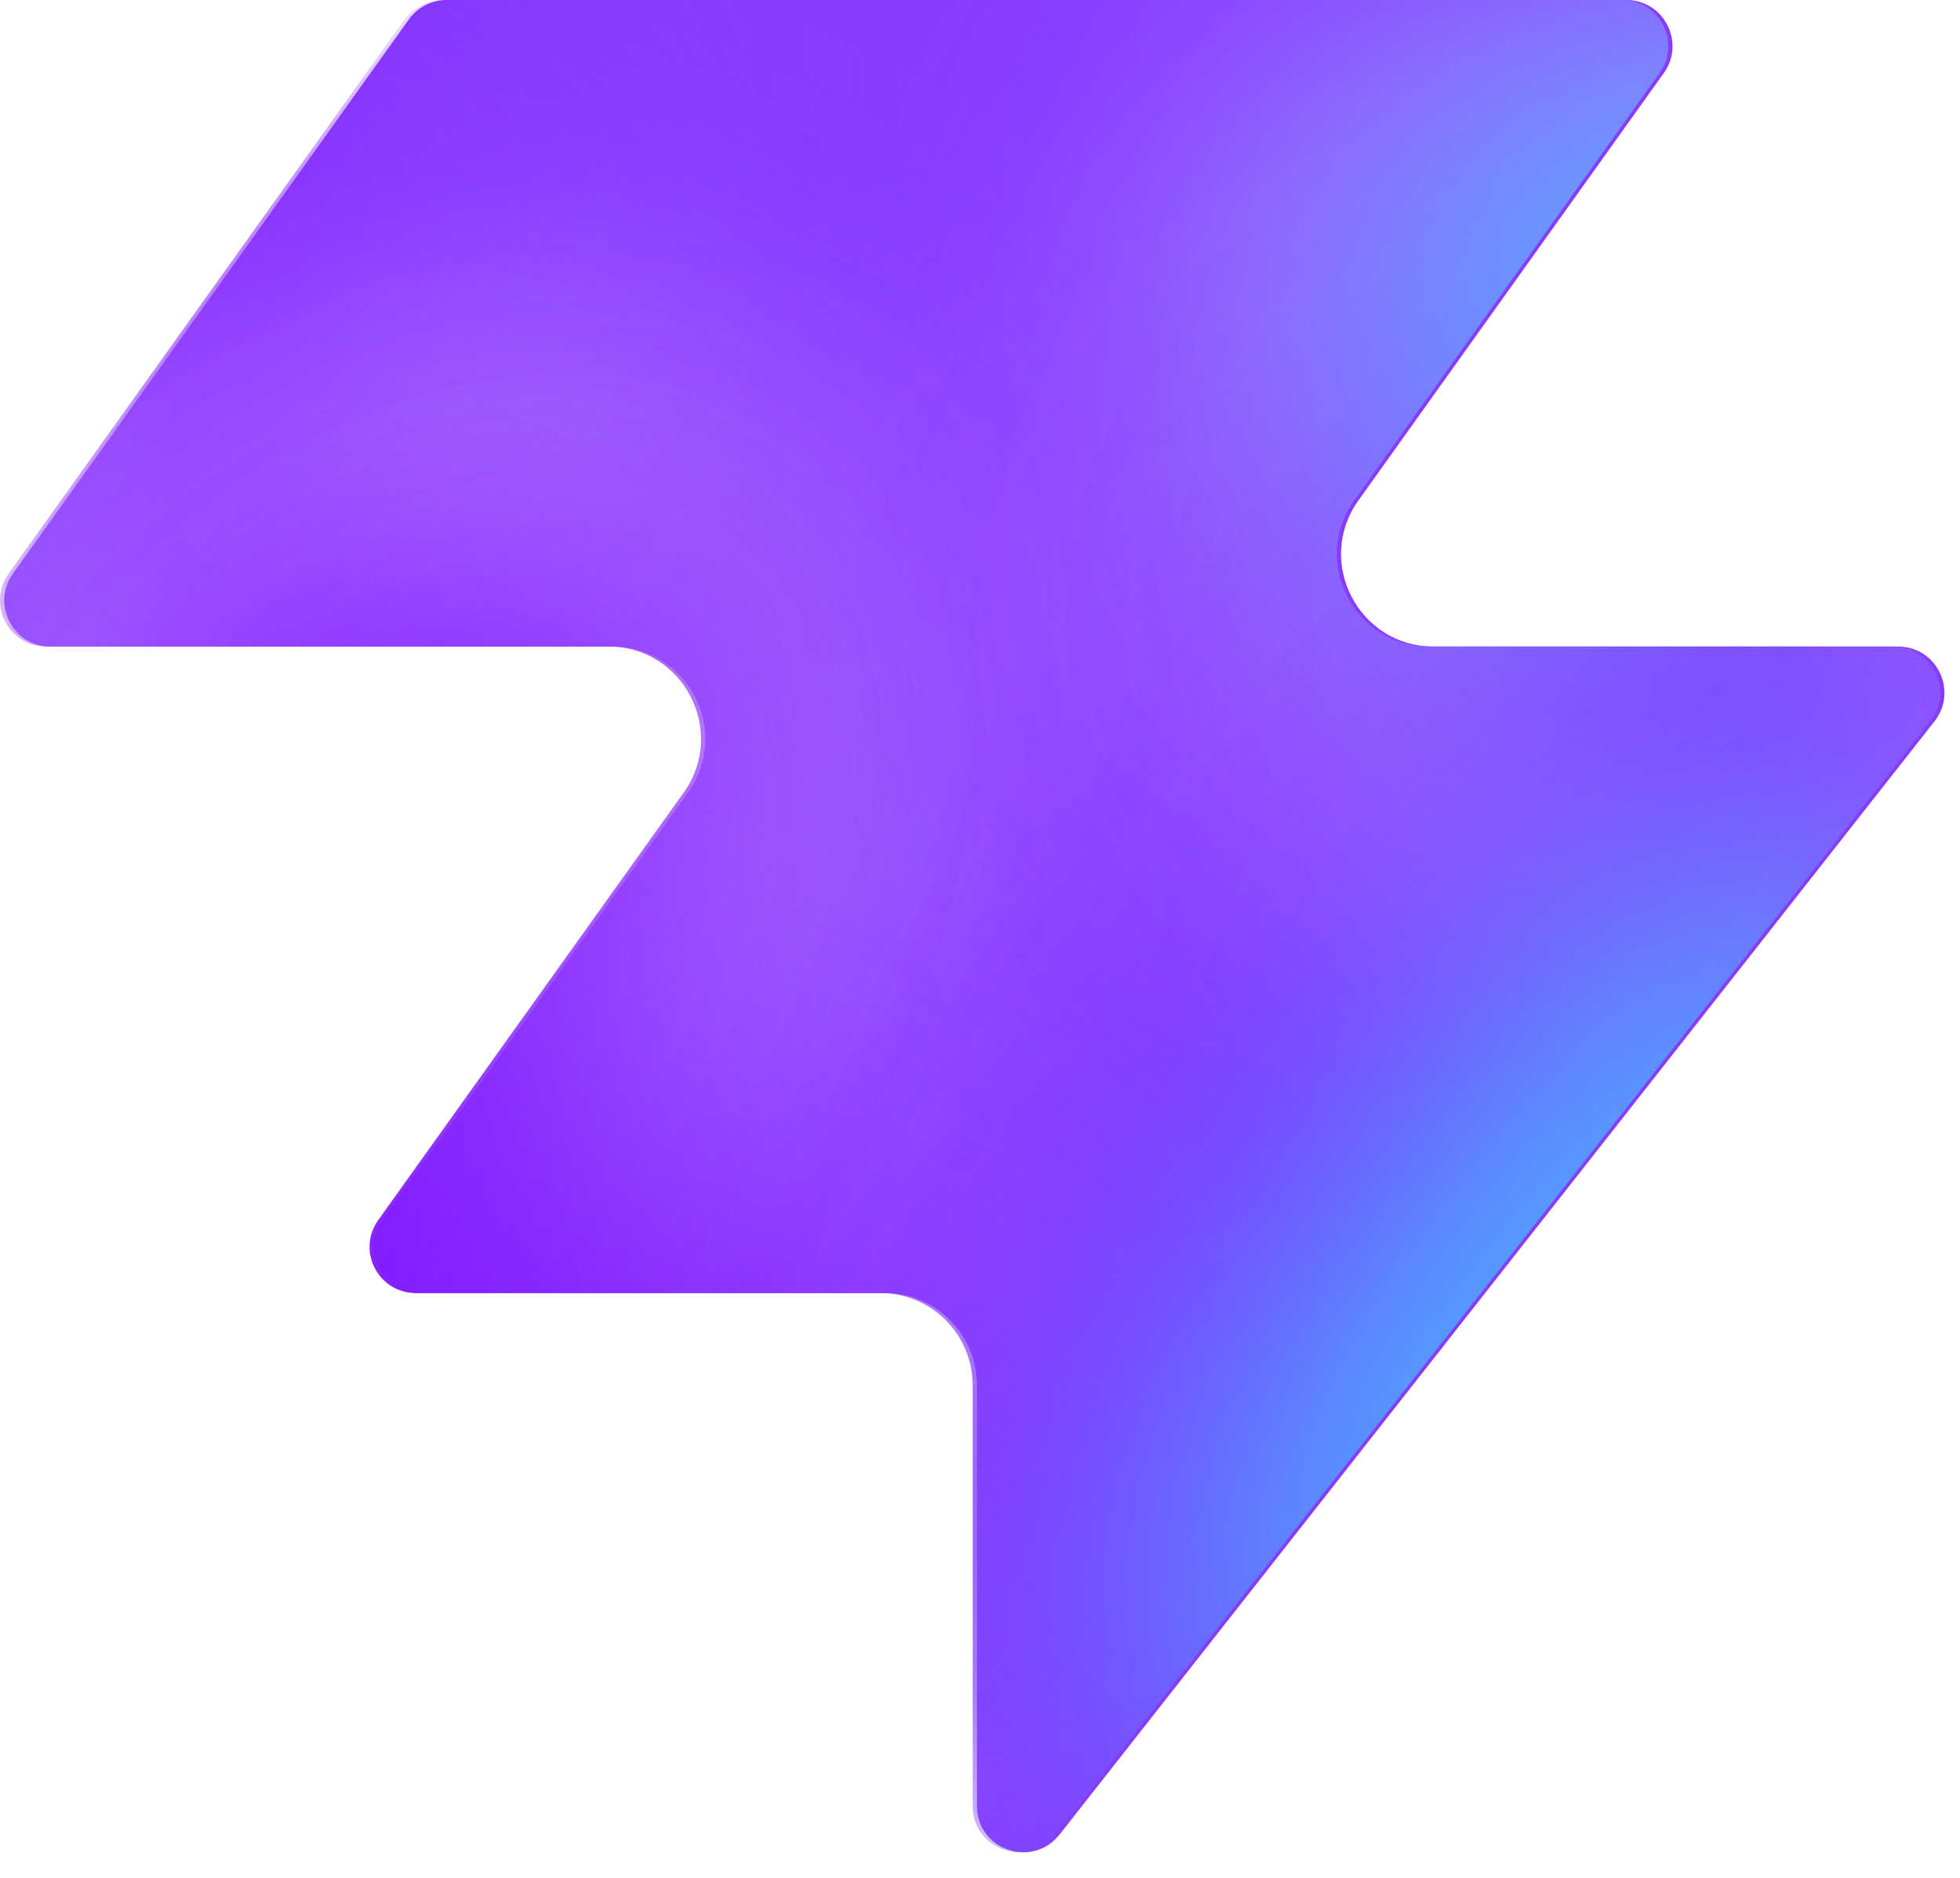
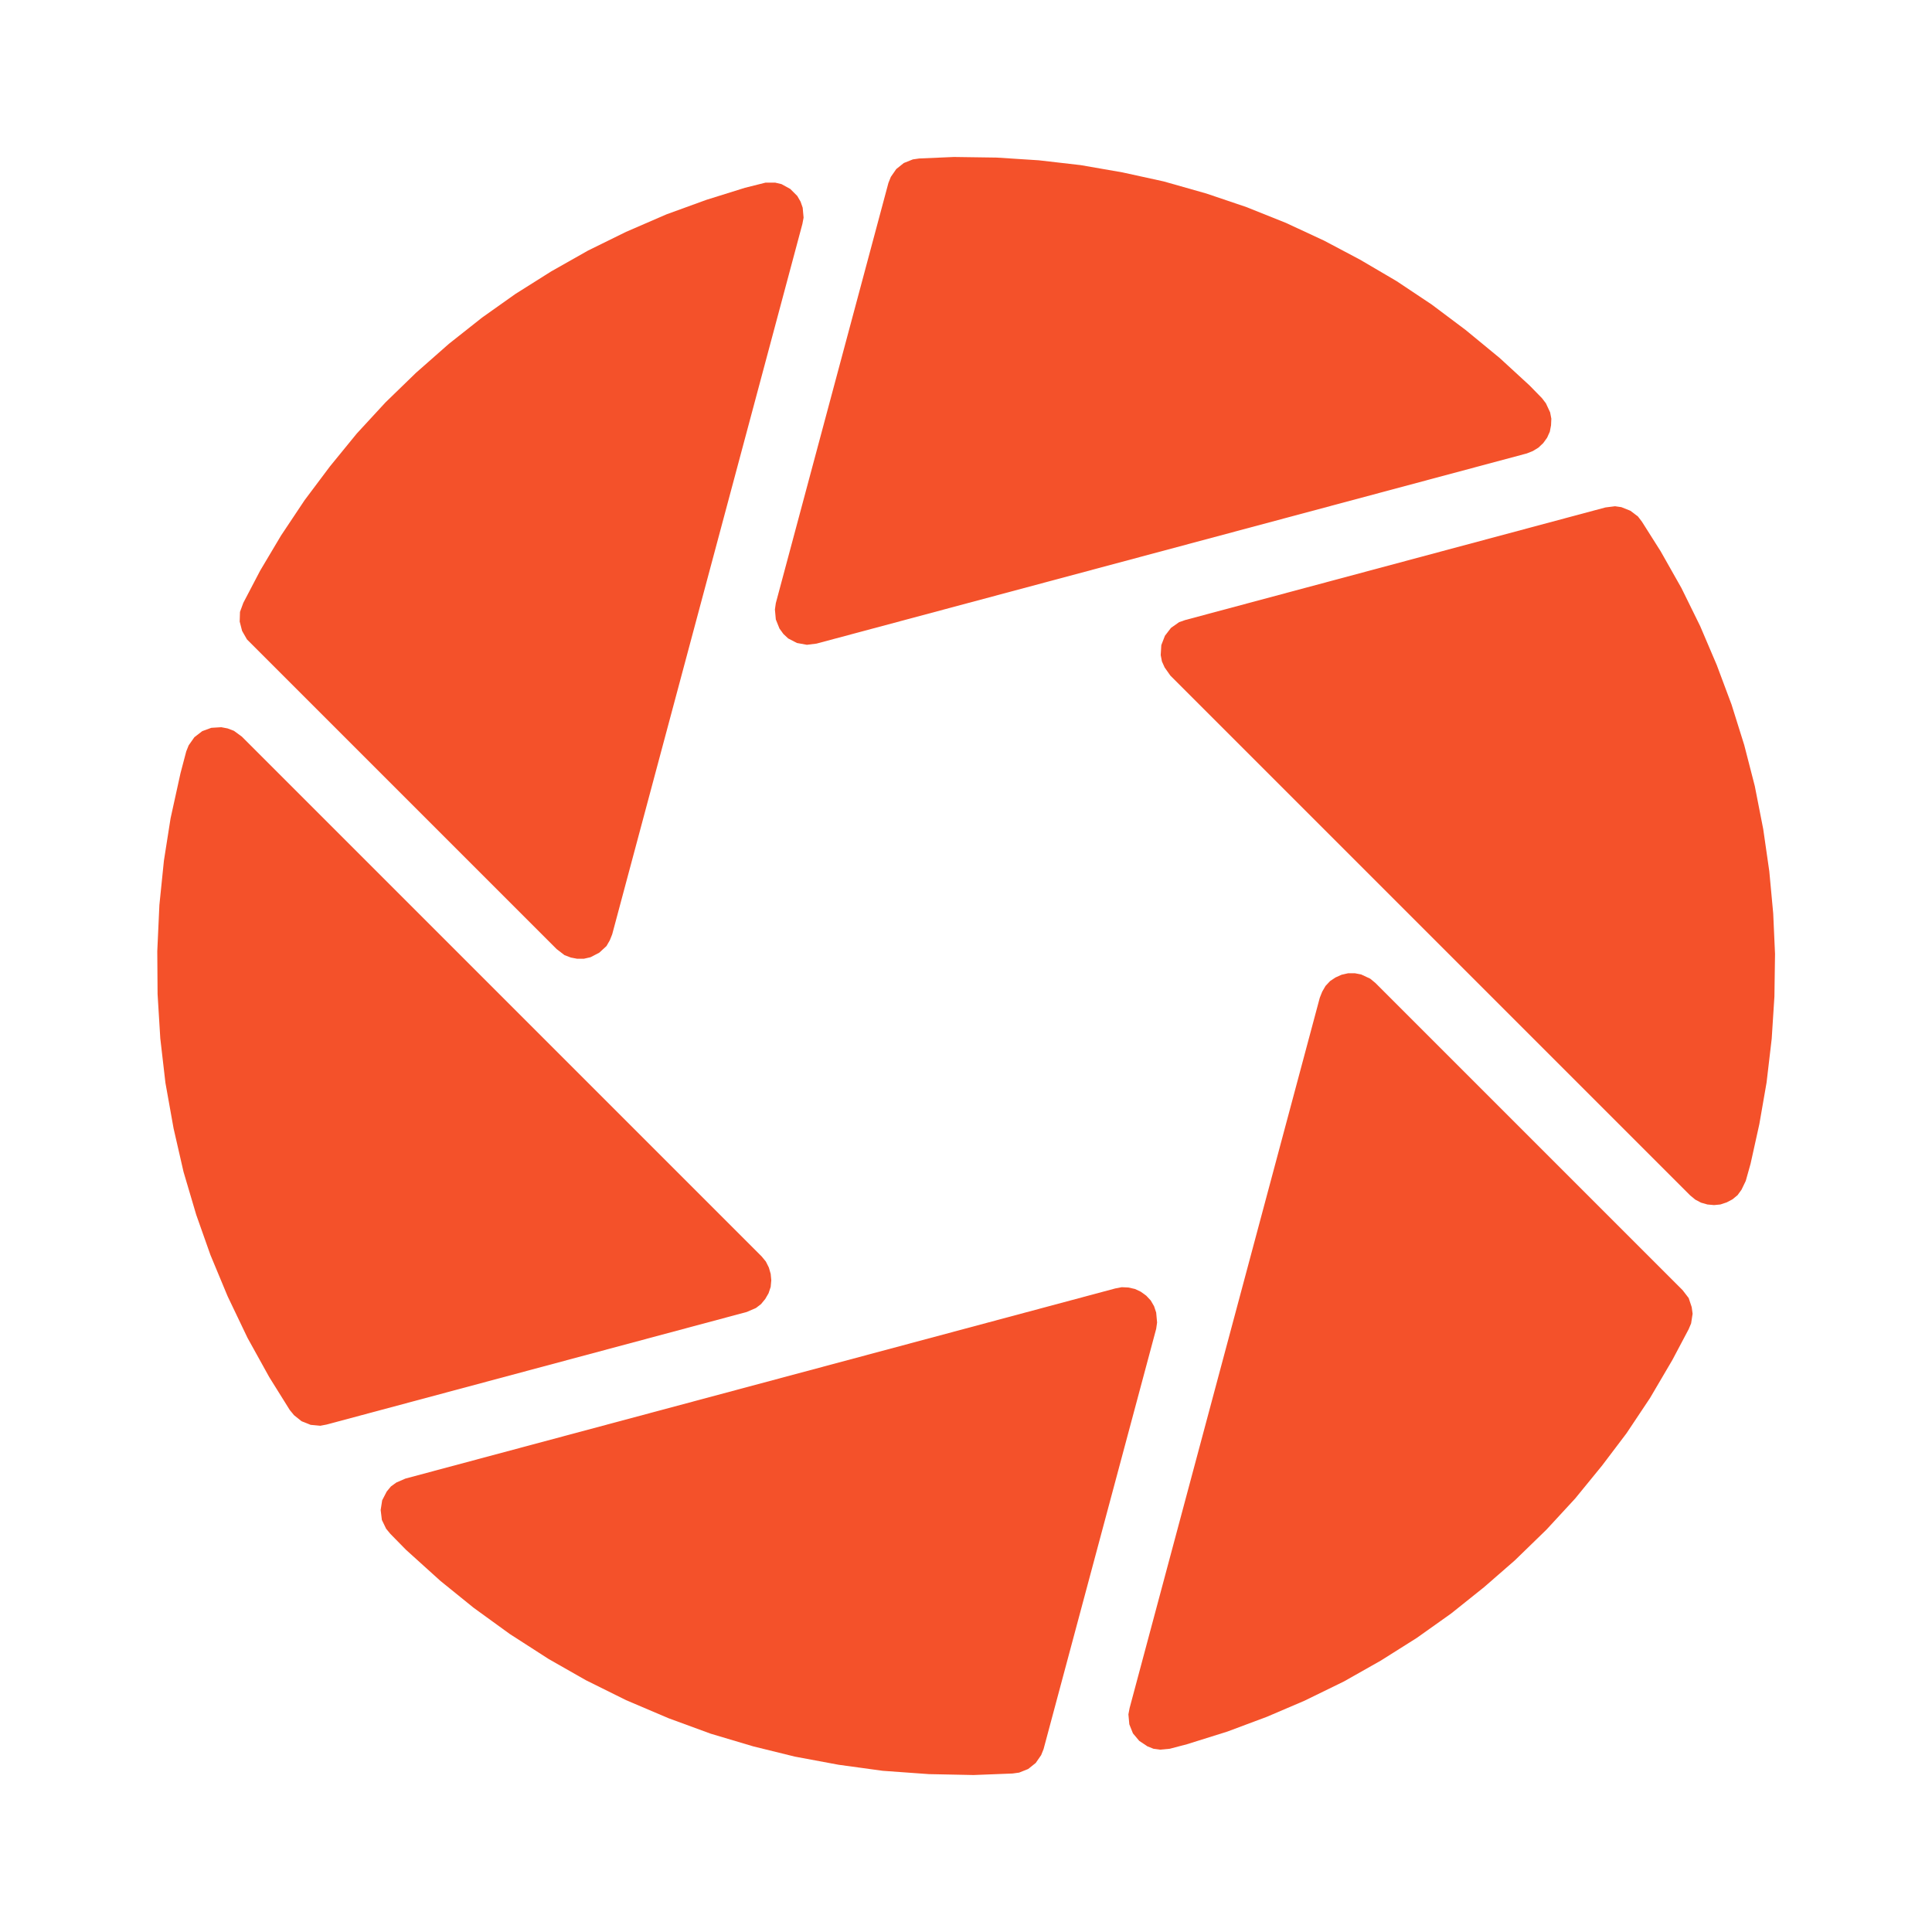
- <svg xmlns="http://www.w3.org/2000/svg" width="48" height="46" fill="none" viewBox="0 0 48 46">
-   <path fill="#863bff" d="M25.946 44.938c-.664.845-2.021.375-2.021-.698V33.937a2.26 2.26 0 0 0-2.262-2.262H10.287c-.92 0-1.456-1.04-.92-1.788l7.48-10.471c1.07-1.497 0-3.578-1.842-3.578H1.237c-.92 0-1.456-1.04-.92-1.788L10.013.474c.214-.297.556-.474.92-.474h28.894c.92 0 1.456 1.04.92 1.788l-7.48 10.471c-1.07 1.498 0 3.579 1.842 3.579h11.377c.943 0 1.473 1.088.89 1.83L25.947 44.94z" style="fill:#863bff;fill:color(display-p3 .525 .23 1);fill-opacity:1" />
-   <mask id="a" width="48" height="46" x="0" y="0" maskUnits="userSpaceOnUse" style="mask-type:alpha">
-     <path fill="#000" d="M25.842 44.938c-.664.844-2.021.375-2.021-.698V33.937a2.26 2.26 0 0 0-2.262-2.262H10.183c-.92 0-1.456-1.04-.92-1.788l7.48-10.471c1.07-1.498 0-3.579-1.842-3.579H1.133c-.92 0-1.456-1.04-.92-1.787L9.91.473c.214-.297.556-.474.92-.474h28.894c.92 0 1.456 1.04.92 1.788l-7.48 10.471c-1.07 1.498 0 3.578 1.842 3.578h11.377c.943 0 1.473 1.088.89 1.832L25.843 44.94z" style="fill:#000;fill-opacity:1" />
-   </mask>
-   <g mask="url(#a)">
-     <g filter="url(#b)">
-       <ellipse cx="5.508" cy="14.704" fill="#ede6ff" rx="5.508" ry="14.704" style="fill:#ede6ff;fill:color(display-p3 .927 .903 1);fill-opacity:1" transform="matrix(.00324 1 1 -.00324 -4.47 31.516)" />
-     </g>
-     <g filter="url(#c)">
-       <ellipse cx="10.399" cy="29.851" fill="#ede6ff" rx="10.399" ry="29.851" style="fill:#ede6ff;fill:color(display-p3 .927 .903 1);fill-opacity:1" transform="matrix(.00324 1 1 -.00324 -39.328 7.883)" />
-     </g>
-     <g filter="url(#d)">
-       <ellipse cx="5.508" cy="30.487" fill="#7e14ff" rx="5.508" ry="30.487" style="fill:#7e14ff;fill:color(display-p3 .492 .077 1);fill-opacity:1" transform="rotate(89.814 -25.913 -14.639)scale(1 -1)" />
-     </g>
-     <g filter="url(#e)">
-       <ellipse cx="5.508" cy="30.599" fill="#7e14ff" rx="5.508" ry="30.599" style="fill:#7e14ff;fill:color(display-p3 .492 .077 1);fill-opacity:1" transform="rotate(89.814 -32.644 -3.334)scale(1 -1)" />
-     </g>
-     <g filter="url(#f)">
-       <ellipse cx="5.508" cy="30.599" fill="#7e14ff" rx="5.508" ry="30.599" style="fill:#7e14ff;fill:color(display-p3 .492 .077 1);fill-opacity:1" transform="matrix(.00324 1 1 -.00324 -34.34 30.47)" />
-     </g>
-     <g filter="url(#g)">
-       <ellipse cx="14.072" cy="22.078" fill="#ede6ff" rx="14.072" ry="22.078" style="fill:#ede6ff;fill:color(display-p3 .927 .903 1);fill-opacity:1" transform="rotate(93.35 24.506 48.493)scale(-1 1)" />
-     </g>
-     <g filter="url(#h)">
-       <ellipse cx="3.47" cy="21.501" fill="#7e14ff" rx="3.47" ry="21.501" style="fill:#7e14ff;fill:color(display-p3 .492 .077 1);fill-opacity:1" transform="rotate(89.009 28.708 47.59)scale(-1 1)" />
-     </g>
-     <g filter="url(#i)">
-       <ellipse cx="3.47" cy="21.501" fill="#7e14ff" rx="3.47" ry="21.501" style="fill:#7e14ff;fill:color(display-p3 .492 .077 1);fill-opacity:1" transform="rotate(89.009 28.708 47.59)scale(-1 1)" />
-     </g>
-     <g filter="url(#j)">
-       <ellipse cx=".387" cy="8.972" fill="#7e14ff" rx="4.407" ry="29.108" style="fill:#7e14ff;fill:color(display-p3 .492 .077 1);fill-opacity:1" transform="rotate(39.51 .387 8.972)" />
-     </g>
-     <g filter="url(#k)">
-       <ellipse cx="47.523" cy="-6.092" fill="#7e14ff" rx="4.407" ry="29.108" style="fill:#7e14ff;fill:color(display-p3 .492 .077 1);fill-opacity:1" transform="rotate(37.892 47.523 -6.092)" />
-     </g>
-     <g filter="url(#l)">
-       <ellipse cx="41.412" cy="6.333" fill="#47bfff" rx="5.971" ry="9.665" style="fill:#47bfff;fill:color(display-p3 .28 .748 1);fill-opacity:1" transform="rotate(37.892 41.412 6.333)" />
-     </g>
-     <g filter="url(#m)">
-       <ellipse cx="-1.879" cy="38.332" fill="#7e14ff" rx="4.407" ry="29.108" style="fill:#7e14ff;fill:color(display-p3 .492 .077 1);fill-opacity:1" transform="rotate(37.892 -1.88 38.332)" />
-     </g>
-     <g filter="url(#n)">
-       <ellipse cx="-1.879" cy="38.332" fill="#7e14ff" rx="4.407" ry="29.108" style="fill:#7e14ff;fill:color(display-p3 .492 .077 1);fill-opacity:1" transform="rotate(37.892 -1.88 38.332)" />
-     </g>
-     <g filter="url(#o)">
-       <ellipse cx="35.651" cy="29.907" fill="#7e14ff" rx="4.407" ry="29.108" style="fill:#7e14ff;fill:color(display-p3 .492 .077 1);fill-opacity:1" transform="rotate(37.892 35.651 29.907)" />
-     </g>
-     <g filter="url(#p)">
-       <ellipse cx="38.418" cy="32.4" fill="#47bfff" rx="5.971" ry="15.297" style="fill:#47bfff;fill:color(display-p3 .28 .748 1);fill-opacity:1" transform="rotate(37.892 38.418 32.4)" />
-     </g>
-   </g>
-   <defs>
-     <filter id="b" width="60.045" height="41.654" x="-19.77" y="16.149" color-interpolation-filters="sRGB" filterUnits="userSpaceOnUse">
-       <feFlood flood-opacity="0" result="BackgroundImageFix" />
-       <feBlend in="SourceGraphic" in2="BackgroundImageFix" result="shape" />
-       <feGaussianBlur result="effect1_foregroundBlur_2002_17158" stdDeviation="7.659" />
-     </filter>
-     <filter id="c" width="90.34" height="51.437" x="-54.613" y="-7.533" color-interpolation-filters="sRGB" filterUnits="userSpaceOnUse">
-       <feFlood flood-opacity="0" result="BackgroundImageFix" />
-       <feBlend in="SourceGraphic" in2="BackgroundImageFix" result="shape" />
-       <feGaussianBlur result="effect1_foregroundBlur_2002_17158" stdDeviation="7.659" />
-     </filter>
-     <filter id="d" width="79.355" height="29.4" x="-49.64" y="2.03" color-interpolation-filters="sRGB" filterUnits="userSpaceOnUse">
-       <feFlood flood-opacity="0" result="BackgroundImageFix" />
-       <feBlend in="SourceGraphic" in2="BackgroundImageFix" result="shape" />
-       <feGaussianBlur result="effect1_foregroundBlur_2002_17158" stdDeviation="4.596" />
-     </filter>
-     <filter id="e" width="79.579" height="29.4" x="-45.045" y="20.029" color-interpolation-filters="sRGB" filterUnits="userSpaceOnUse">
-       <feFlood flood-opacity="0" result="BackgroundImageFix" />
-       <feBlend in="SourceGraphic" in2="BackgroundImageFix" result="shape" />
-       <feGaussianBlur result="effect1_foregroundBlur_2002_17158" stdDeviation="4.596" />
-     </filter>
-     <filter id="f" width="79.579" height="29.4" x="-43.513" y="21.178" color-interpolation-filters="sRGB" filterUnits="userSpaceOnUse">
-       <feFlood flood-opacity="0" result="BackgroundImageFix" />
-       <feBlend in="SourceGraphic" in2="BackgroundImageFix" result="shape" />
-       <feGaussianBlur result="effect1_foregroundBlur_2002_17158" stdDeviation="4.596" />
-     </filter>
-     <filter id="g" width="74.749" height="58.852" x="15.756" y="-17.901" color-interpolation-filters="sRGB" filterUnits="userSpaceOnUse">
-       <feFlood flood-opacity="0" result="BackgroundImageFix" />
-       <feBlend in="SourceGraphic" in2="BackgroundImageFix" result="shape" />
-       <feGaussianBlur result="effect1_foregroundBlur_2002_17158" stdDeviation="7.659" />
-     </filter>
-     <filter id="h" width="61.377" height="25.362" x="23.548" y="2.284" color-interpolation-filters="sRGB" filterUnits="userSpaceOnUse">
-       <feFlood flood-opacity="0" result="BackgroundImageFix" />
-       <feBlend in="SourceGraphic" in2="BackgroundImageFix" result="shape" />
-       <feGaussianBlur result="effect1_foregroundBlur_2002_17158" stdDeviation="4.596" />
-     </filter>
-     <filter id="i" width="61.377" height="25.362" x="23.548" y="2.284" color-interpolation-filters="sRGB" filterUnits="userSpaceOnUse">
-       <feFlood flood-opacity="0" result="BackgroundImageFix" />
-       <feBlend in="SourceGraphic" in2="BackgroundImageFix" result="shape" />
-       <feGaussianBlur result="effect1_foregroundBlur_2002_17158" stdDeviation="4.596" />
-     </filter>
-     <filter id="j" width="56.045" height="63.649" x="-27.636" y="-22.853" color-interpolation-filters="sRGB" filterUnits="userSpaceOnUse">
-       <feFlood flood-opacity="0" result="BackgroundImageFix" />
-       <feBlend in="SourceGraphic" in2="BackgroundImageFix" result="shape" />
-       <feGaussianBlur result="effect1_foregroundBlur_2002_17158" stdDeviation="4.596" />
-     </filter>
-     <filter id="k" width="54.814" height="64.646" x="20.116" y="-38.415" color-interpolation-filters="sRGB" filterUnits="userSpaceOnUse">
-       <feFlood flood-opacity="0" result="BackgroundImageFix" />
-       <feBlend in="SourceGraphic" in2="BackgroundImageFix" result="shape" />
-       <feGaussianBlur result="effect1_foregroundBlur_2002_17158" stdDeviation="4.596" />
-     </filter>
-     <filter id="l" width="33.541" height="35.313" x="24.641" y="-11.323" color-interpolation-filters="sRGB" filterUnits="userSpaceOnUse">
-       <feFlood flood-opacity="0" result="BackgroundImageFix" />
-       <feBlend in="SourceGraphic" in2="BackgroundImageFix" result="shape" />
-       <feGaussianBlur result="effect1_foregroundBlur_2002_17158" stdDeviation="4.596" />
-     </filter>
-     <filter id="m" width="54.814" height="64.646" x="-29.286" y="6.009" color-interpolation-filters="sRGB" filterUnits="userSpaceOnUse">
-       <feFlood flood-opacity="0" result="BackgroundImageFix" />
-       <feBlend in="SourceGraphic" in2="BackgroundImageFix" result="shape" />
-       <feGaussianBlur result="effect1_foregroundBlur_2002_17158" stdDeviation="4.596" />
-     </filter>
-     <filter id="n" width="54.814" height="64.646" x="-29.286" y="6.009" color-interpolation-filters="sRGB" filterUnits="userSpaceOnUse">
-       <feFlood flood-opacity="0" result="BackgroundImageFix" />
-       <feBlend in="SourceGraphic" in2="BackgroundImageFix" result="shape" />
-       <feGaussianBlur result="effect1_foregroundBlur_2002_17158" stdDeviation="4.596" />
-     </filter>
-     <filter id="o" width="54.814" height="64.646" x="8.244" y="-2.416" color-interpolation-filters="sRGB" filterUnits="userSpaceOnUse">
-       <feFlood flood-opacity="0" result="BackgroundImageFix" />
-       <feBlend in="SourceGraphic" in2="BackgroundImageFix" result="shape" />
-       <feGaussianBlur result="effect1_foregroundBlur_2002_17158" stdDeviation="4.596" />
-     </filter>
-     <filter id="p" width="39.409" height="43.623" x="18.713" y="10.588" color-interpolation-filters="sRGB" filterUnits="userSpaceOnUse">
-       <feFlood flood-opacity="0" result="BackgroundImageFix" />
-       <feBlend in="SourceGraphic" in2="BackgroundImageFix" result="shape" />
-       <feGaussianBlur result="effect1_foregroundBlur_2002_17158" stdDeviation="4.596" />
-     </filter>
-   </defs>
+ <svg xmlns="http://www.w3.org/2000/svg" viewBox="0 0 64 64" role="img" aria-label="Motion Booth">
+   <path d="M39.26 20.54L39.06 20.61L38.79 20.80L38.59 21.06L38.47 21.37L38.45 21.70L38.49 21.91L38.58 22.11L38.77 22.38L55.99 39.60L56.16 39.74L56.35 39.84L56.56 39.90L56.78 39.92L56.99 39.90L57.20 39.83L57.39 39.73L57.56 39.59L57.69 39.41L57.83 39.12L57.99 38.55L58.28 37.24L58.52 35.86L58.69 34.41L58.78 33.01L58.80 31.60L58.74 30.26L58.61 28.86L58.41 27.47L58.13 26.04L57.78 24.68L57.36 23.34L56.87 22.03L56.32 20.74L55.70 19.48L55.01 18.26L54.39 17.28L54.26 17.11L54.01 16.92L53.71 16.80L53.50 16.77L53.18 16.81Z" fill="#f4512a" />
+   <path d="M37.42 56.58L37.38 56.79L37.41 57.12L37.53 57.42L37.74 57.67L38.01 57.85L38.21 57.93L38.43 57.96L38.75 57.93L39.32 57.78L40.66 57.36L41.97 56.87L43.21 56.34L44.52 55.70L45.74 55.01L46.93 54.26L48.07 53.45L49.17 52.57L50.18 51.69L51.23 50.67L52.18 49.64L53.07 48.55L53.88 47.48L54.66 46.31L55.40 45.05L55.94 44.03L56.02 43.84L56.07 43.52L56.04 43.30L55.94 43.00L55.74 42.74L45.56 32.56L45.39 32.42L45.09 32.28L44.88 32.24L44.66 32.24L44.44 32.29L44.24 32.38L44.06 32.50L43.91 32.66L43.80 32.85L43.72 33.05Z" fill="#f4512a" />
+   <path d="M13.43 48.98L13.13 49.11L12.95 49.24L12.81 49.41L12.66 49.70L12.61 50.02L12.65 50.35L12.79 50.64L12.93 50.81L13.45 51.34L14.59 52.37L15.69 53.26L16.89 54.13L18.18 54.96L19.41 55.66L20.74 56.32L22.15 56.92L23.54 57.43L24.95 57.85L26.33 58.19L27.78 58.46L29.24 58.66L30.77 58.77L32.25 58.80L33.54 58.75L33.76 58.72L34.06 58.60L34.31 58.40L34.49 58.14L34.57 57.94L38.30 44.02L38.33 43.81L38.30 43.48L38.23 43.27L38.12 43.08L37.97 42.92L37.79 42.79L37.60 42.70L37.38 42.65L37.16 42.64L36.95 42.68Z" fill="#f4512a" />
+   <path d="M8.01 24.40L7.75 24.21L7.54 24.13L7.33 24.09L7.00 24.11L6.70 24.22L6.44 24.42L6.25 24.69L6.17 24.89L5.98 25.61L5.65 27.11L5.43 28.51L5.28 29.98L5.21 31.51L5.22 32.93L5.31 34.40L5.48 35.87L5.75 37.38L6.08 38.82L6.50 40.24L6.97 41.57L7.54 42.94L8.20 44.32L8.92 45.62L9.60 46.71L9.74 46.88L9.99 47.08L10.29 47.20L10.61 47.23L10.82 47.19L24.74 43.46L25.04 43.33L25.21 43.20L25.35 43.03L25.46 42.84L25.53 42.63L25.55 42.41L25.53 42.20L25.47 41.99L25.37 41.79L25.23 41.62Z" fill="#f4512a" />
+   <path d="M8.06 19.97L7.95 20.27L7.94 20.59L8.02 20.90L8.18 21.18L18.44 31.44L18.70 31.64L18.91 31.72L19.12 31.76L19.34 31.76L19.56 31.71L19.85 31.56L20.09 31.34L20.20 31.15L20.28 30.95L26.58 7.42L26.62 7.21L26.59 6.88L26.52 6.68L26.41 6.49L26.18 6.26L25.89 6.10L25.68 6.05L25.36 6.05L24.68 6.22L23.40 6.62L22.08 7.10L20.74 7.68L19.48 8.30L18.26 8.99L17.07 9.74L15.97 10.52L14.87 11.39L13.78 12.35L12.77 13.33L11.82 14.36L10.93 15.45L10.09 16.57L9.31 17.74L8.62 18.90Z" fill="#f4512a" />
+   <path d="M25.70 19.98L25.67 20.19L25.70 20.52L25.82 20.82L25.95 21.00L26.11 21.15L26.40 21.30L26.73 21.36L27.05 21.32L50.58 15.02L50.78 14.94L50.96 14.83L51.12 14.68L51.25 14.50L51.34 14.30L51.38 14.09L51.39 13.87L51.35 13.66L51.21 13.36L51.08 13.19L50.67 12.77L49.68 11.86L48.55 10.93L47.43 10.09L46.26 9.31L45.05 8.60L43.86 7.97L42.59 7.38L41.29 6.86L39.96 6.41L38.55 6.01L37.18 5.71L35.80 5.47L34.41 5.31L33.01 5.22L31.60 5.20L30.45 5.25L30.24 5.28L29.94 5.40L29.69 5.60L29.51 5.86L29.43 6.06Z" fill="#f4512a" />
</svg>
